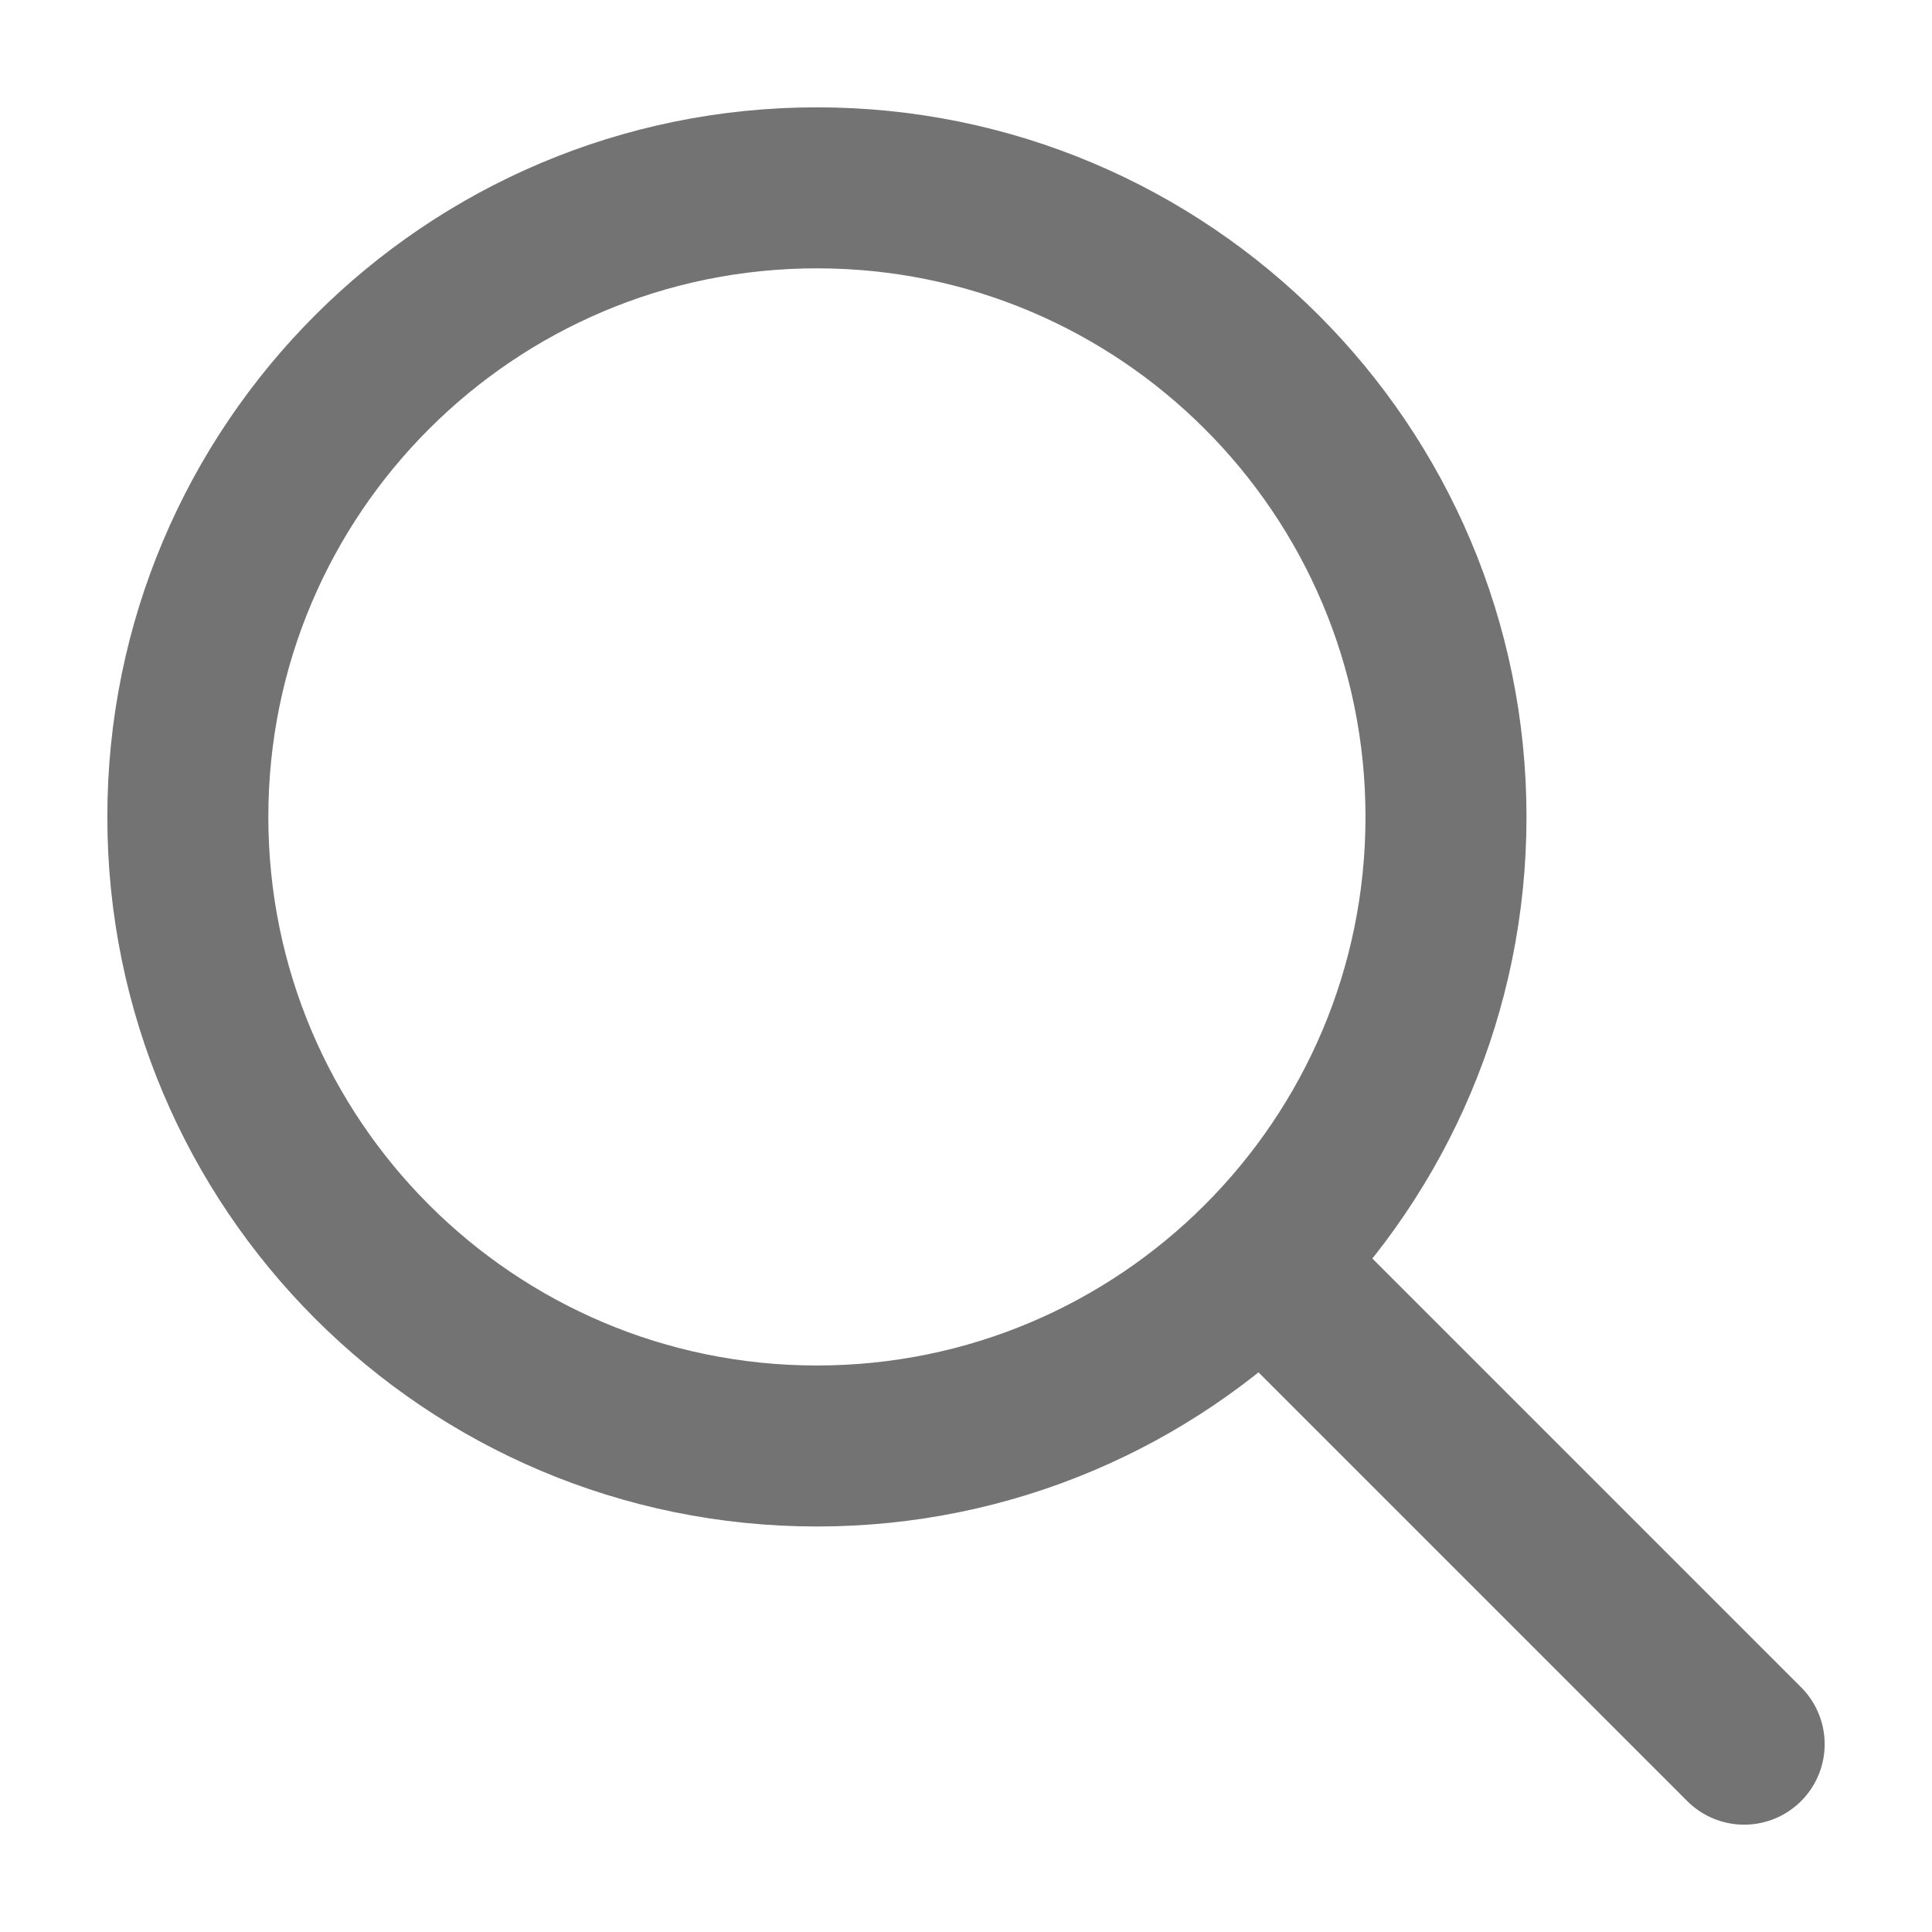
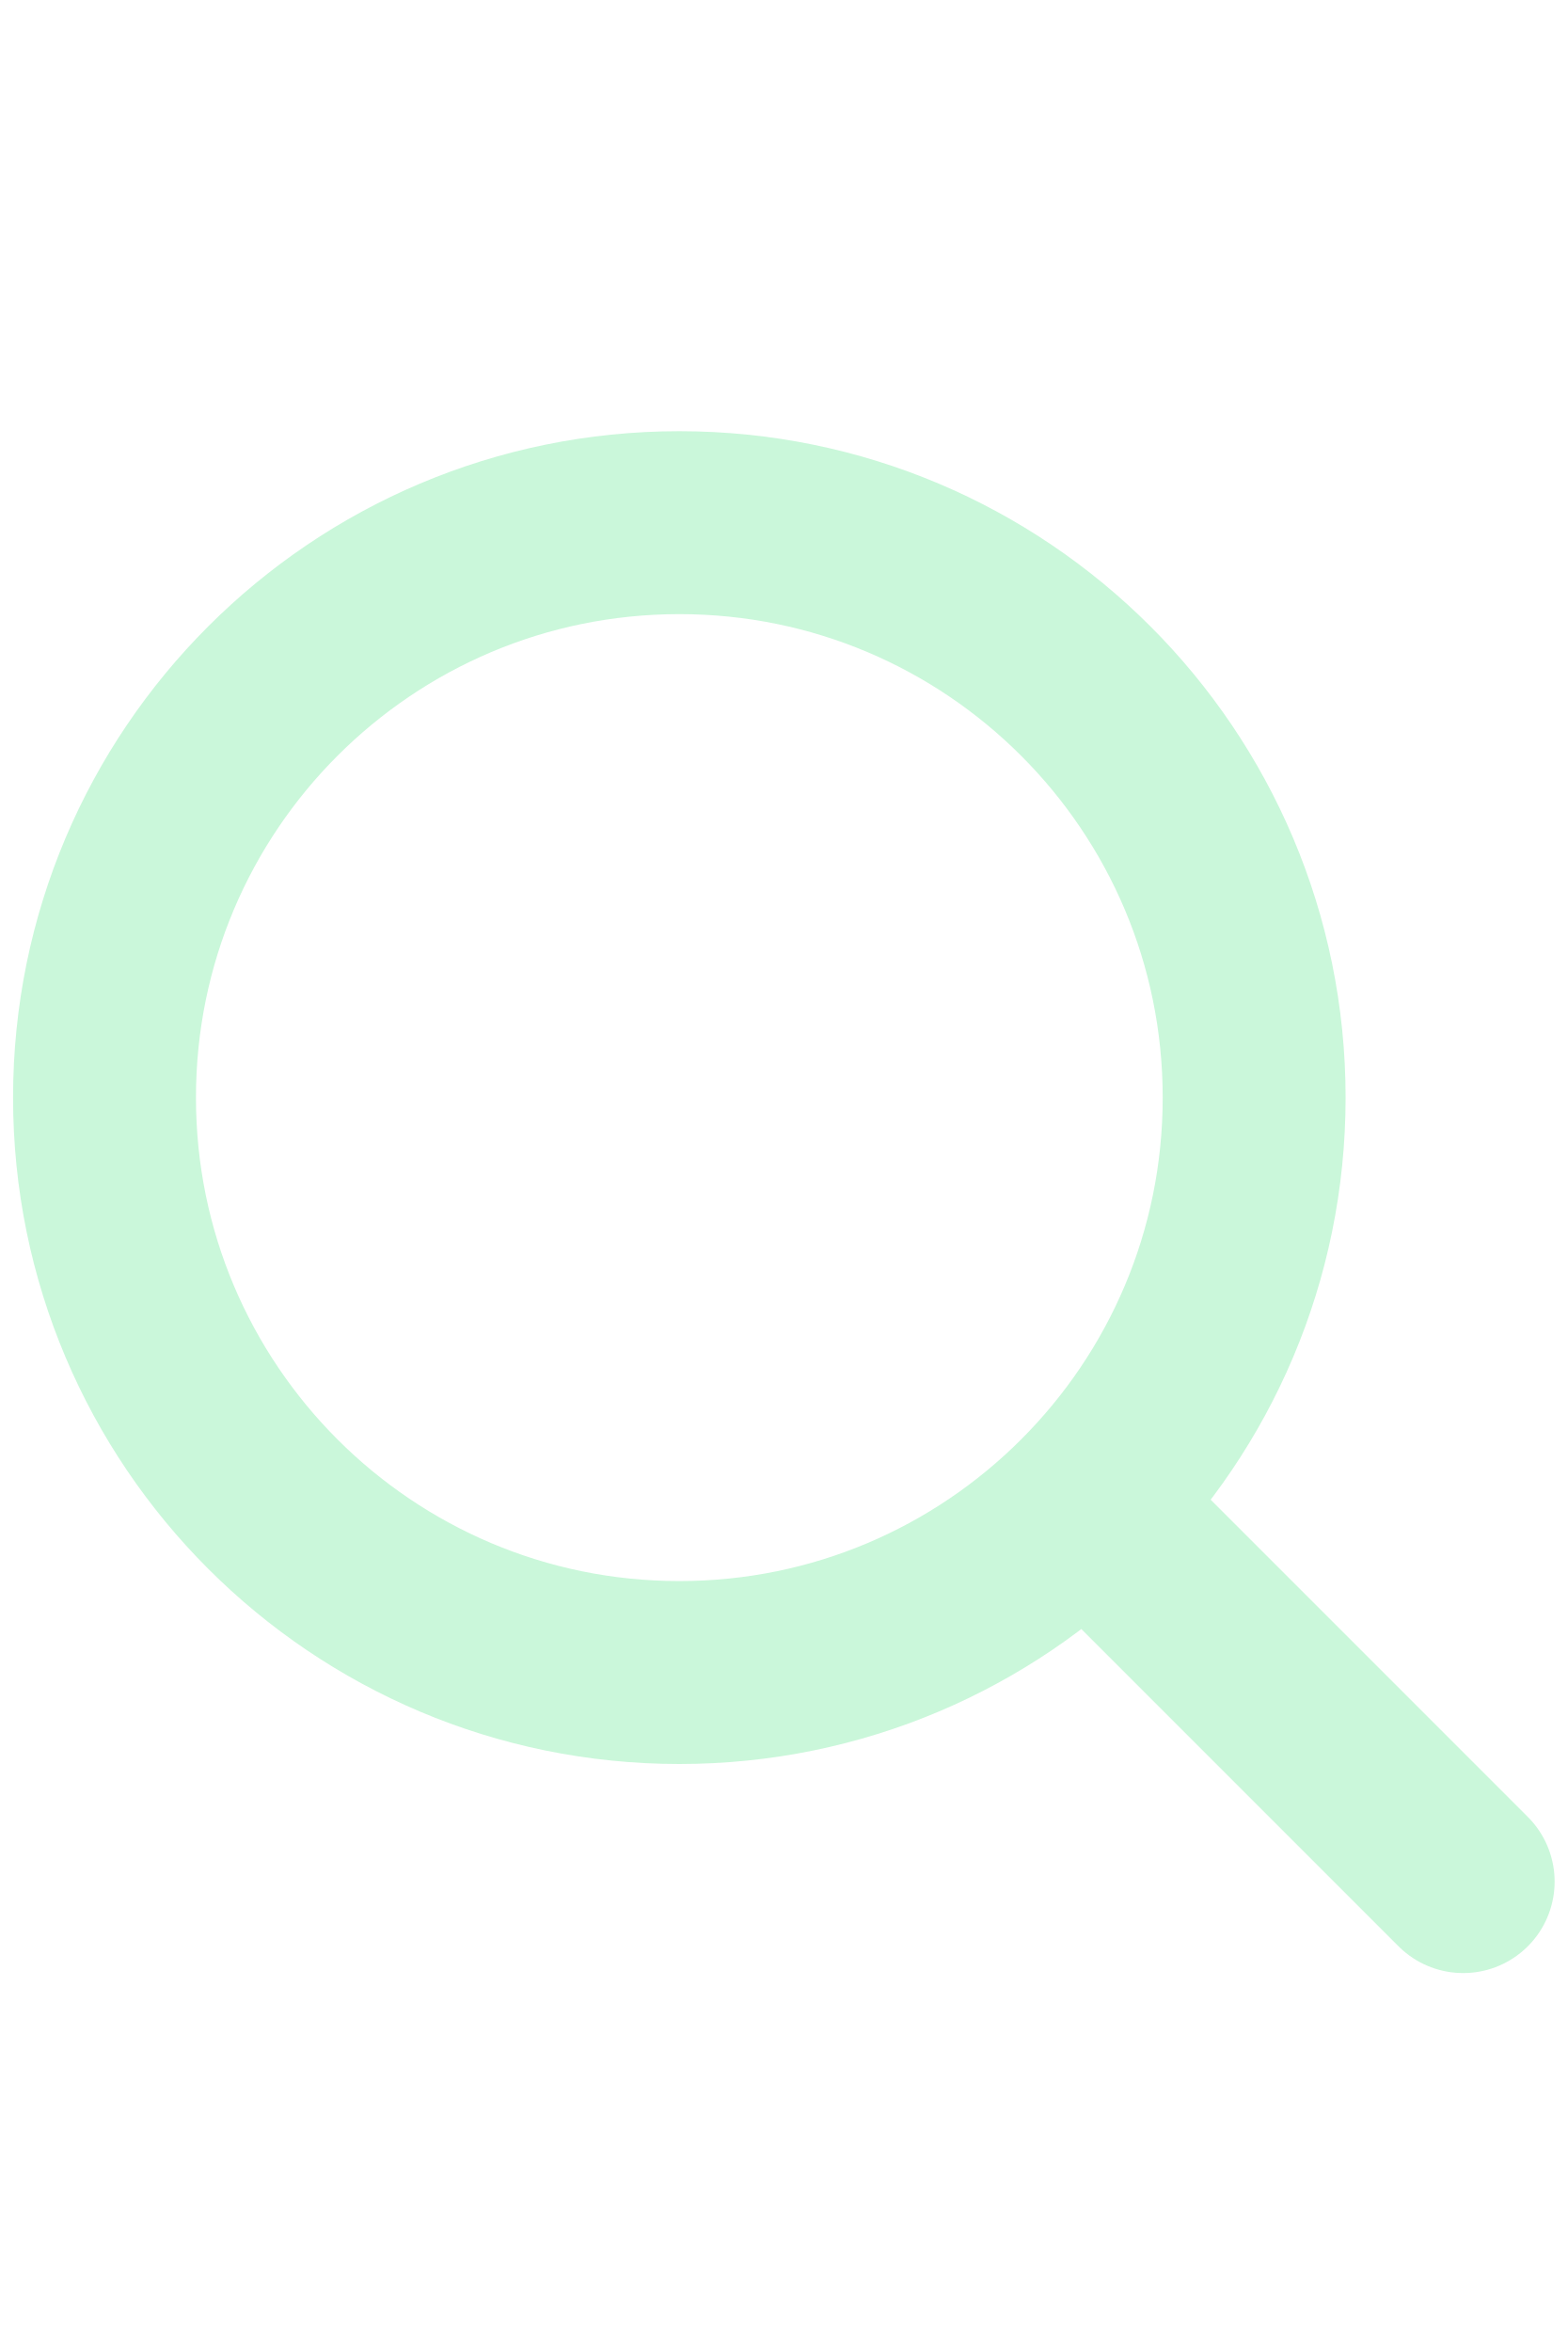
- <svg xmlns="http://www.w3.org/2000/svg" width="18" height="18" viewBox="0 0 18 18">
-   <g fill="none" fill-rule="evenodd">
-     <g stroke="#737373" stroke-width="1.5">
-       <g>
-         <g>
-           <g transform="translate(-301 -233) translate(285 222) translate(16 11) translate(1 1)">
-             <circle cx="6.611" cy="6.611" r="5.861" />
-             <path stroke-linecap="round" stroke-linejoin="round" d="M15.25 15.25L11.007 11.007" />
-           </g>
-         </g>
-       </g>
-     </g>
-   </g>
+ <svg xmlns="http://www.w3.org/2000/svg" width="30" height="45" viewBox="0 0 30 45" fill="none">
+   <path d="M28 36L20.778 28.778M20.778 28.778C22.769 26.788 24 24.038 24 21C24 14.925 19.075 10 13 10C6.925 10 2 14.925 2 21C2 27.075 6.925 32 13 32C16.038 32 18.788 30.769 20.778 28.778Z" stroke="#CAF7DA" stroke-width="3.5" stroke-linecap="round" />
</svg>
